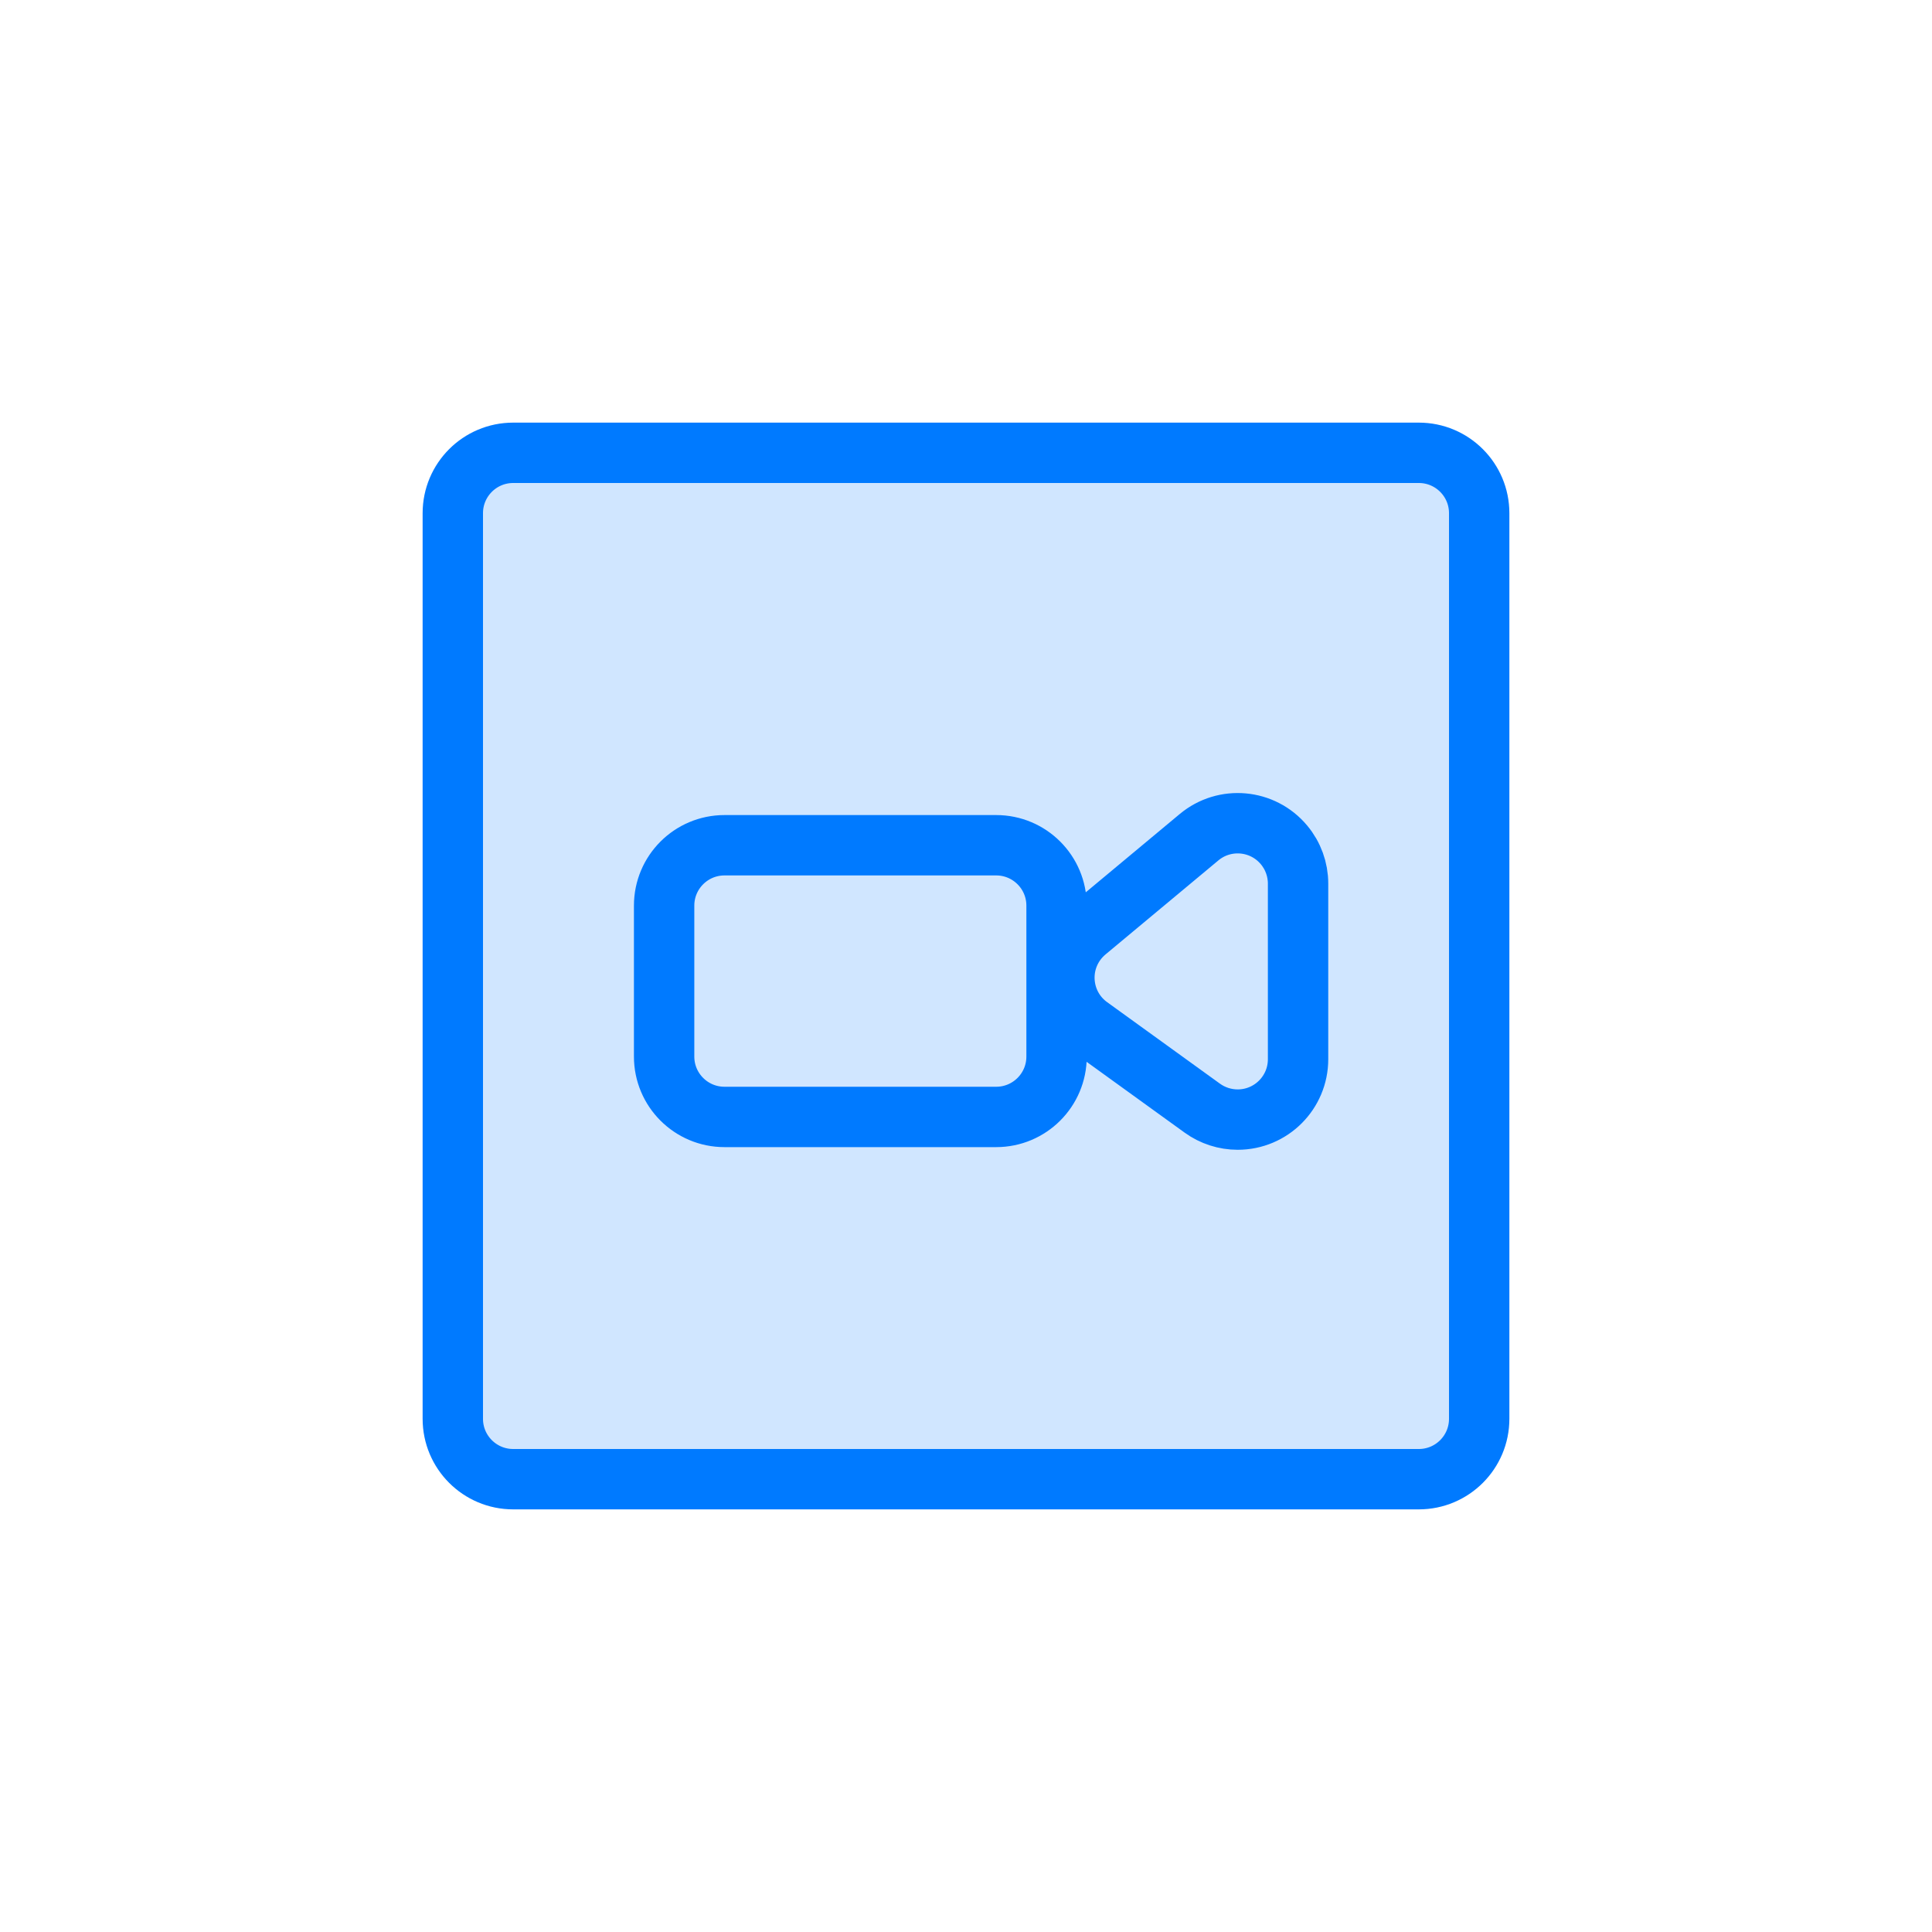
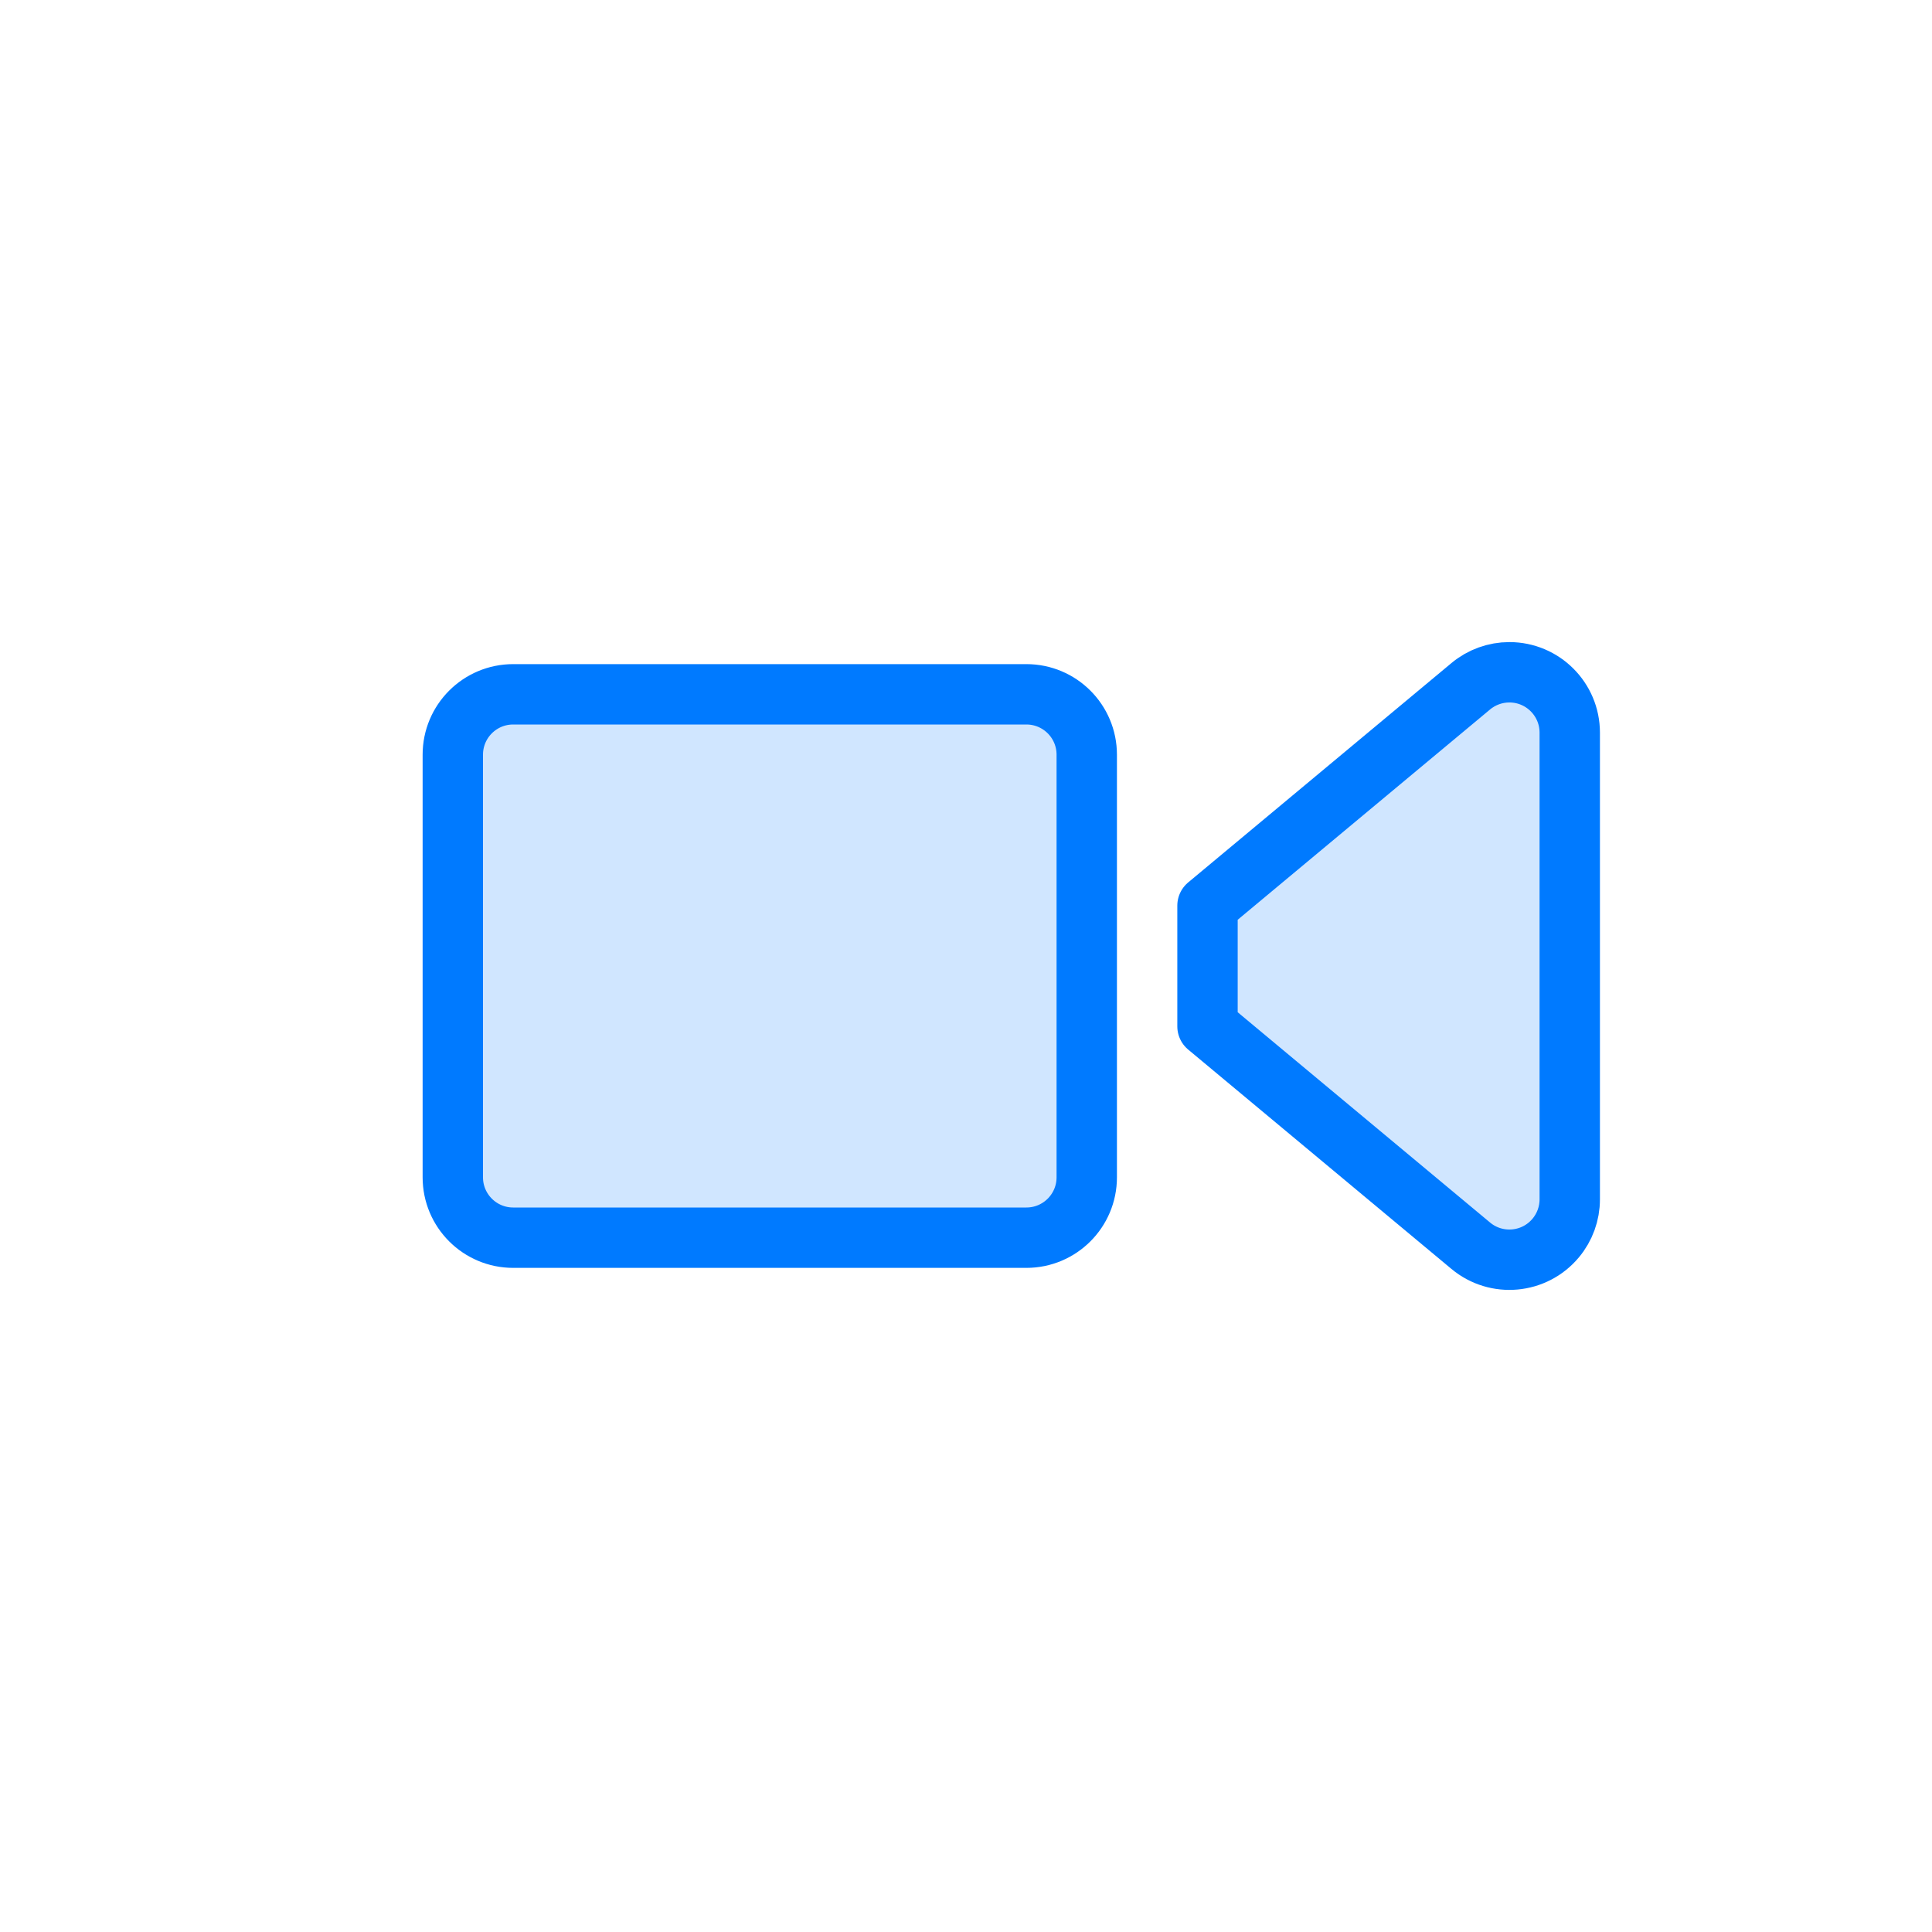
<svg xmlns="http://www.w3.org/2000/svg" width="64px" height="64px" viewBox="0 0 64 64" version="1.1">
  <g id="file-type-video" stroke="none" stroke-width="1" fill="none" fill-rule="evenodd">
-     <path d="M17,15 L47,15 C48.105,15 49,15.895 49,17 L49,47 C49,48.105 48.105,49 47,49 L17,49 C15.895,49 15,48.105 15,47 L15,17 C15,15.895 15.895,15 17,15 Z" id="fill" fill-opacity="0.184" fill="#007AFF" fill-rule="nonzero" />
-     <path d="M17,15 L47,15 C48.105,15 49,15.895 49,17 L49,47 C49,48.105 48.105,49 47,49 L17,49 C15.895,49 15,48.105 15,47 L15,17 C15,15.895 15.895,15 17,15 Z M24,28 L33,28 C34.105,28 35,28.895 35,30 L35,35 C35,36.105 34.105,37 33,37 L24,37 C22.895,37 22,36.105 22,35 L22,30 C22,28.895 22.895,28 24,28 Z M35.979,30.851 L39.72,27.734 C40.568,27.027 41.829,27.141 42.536,27.99 C42.836,28.349 43,28.802 43,29.27 L43,35.088 C43,36.193 42.105,37.088 41,37.088 C40.58,37.088 40.17,36.956 39.829,36.71 L36.089,34.008 C35.193,33.362 34.992,32.112 35.638,31.216 C35.736,31.081 35.851,30.958 35.979,30.851 Z" id="border" stroke="#007AFF" stroke-width="2" stroke-linecap="round" stroke-linejoin="round" fill-rule="nonzero" />
+     <path d="M17,23 L34,23 C35.105,23 36,23.895 36,25 L36,39 C36,40.105 35.105,41 34,41 L17,41 C15.895,41 15,40.105 15,39 L15,25 C15,23.895 15.895,23 17,23 Z M40,34 L48.72,41.266 C49.568,41.973 50.829,41.859 51.536,41.01 C51.836,40.651 52,40.198 52,39.73 L52,24.27 C52,23.166 51.105,22.27 50,22.27 C49.532,22.27 49.079,22.434 48.72,22.734 L40,30 L40,30 L40,34 Z" id="fill" fill-opacity="0.184" fill="#007AFF" fill-rule="nonzero" />
+     <path d="M17,23 L34,23 C35.105,23 36,23.895 36,25 L36,39 C36,40.105 35.105,41 34,41 L17,41 C15.895,41 15,40.105 15,39 L15,25 C15,23.895 15.895,23 17,23 Z M40,34 L48.72,41.266 C49.568,41.973 50.829,41.859 51.536,41.01 C51.836,40.651 52,40.198 52,39.73 L52,24.27 C52,23.166 51.105,22.27 50,22.27 C49.532,22.27 49.079,22.434 48.72,22.734 L40,30 L40,30 L40,34 Z" id="border" stroke="#007AFF" stroke-width="2" stroke-linecap="round" stroke-linejoin="round" fill-rule="nonzero" />
  </g>
</svg>
